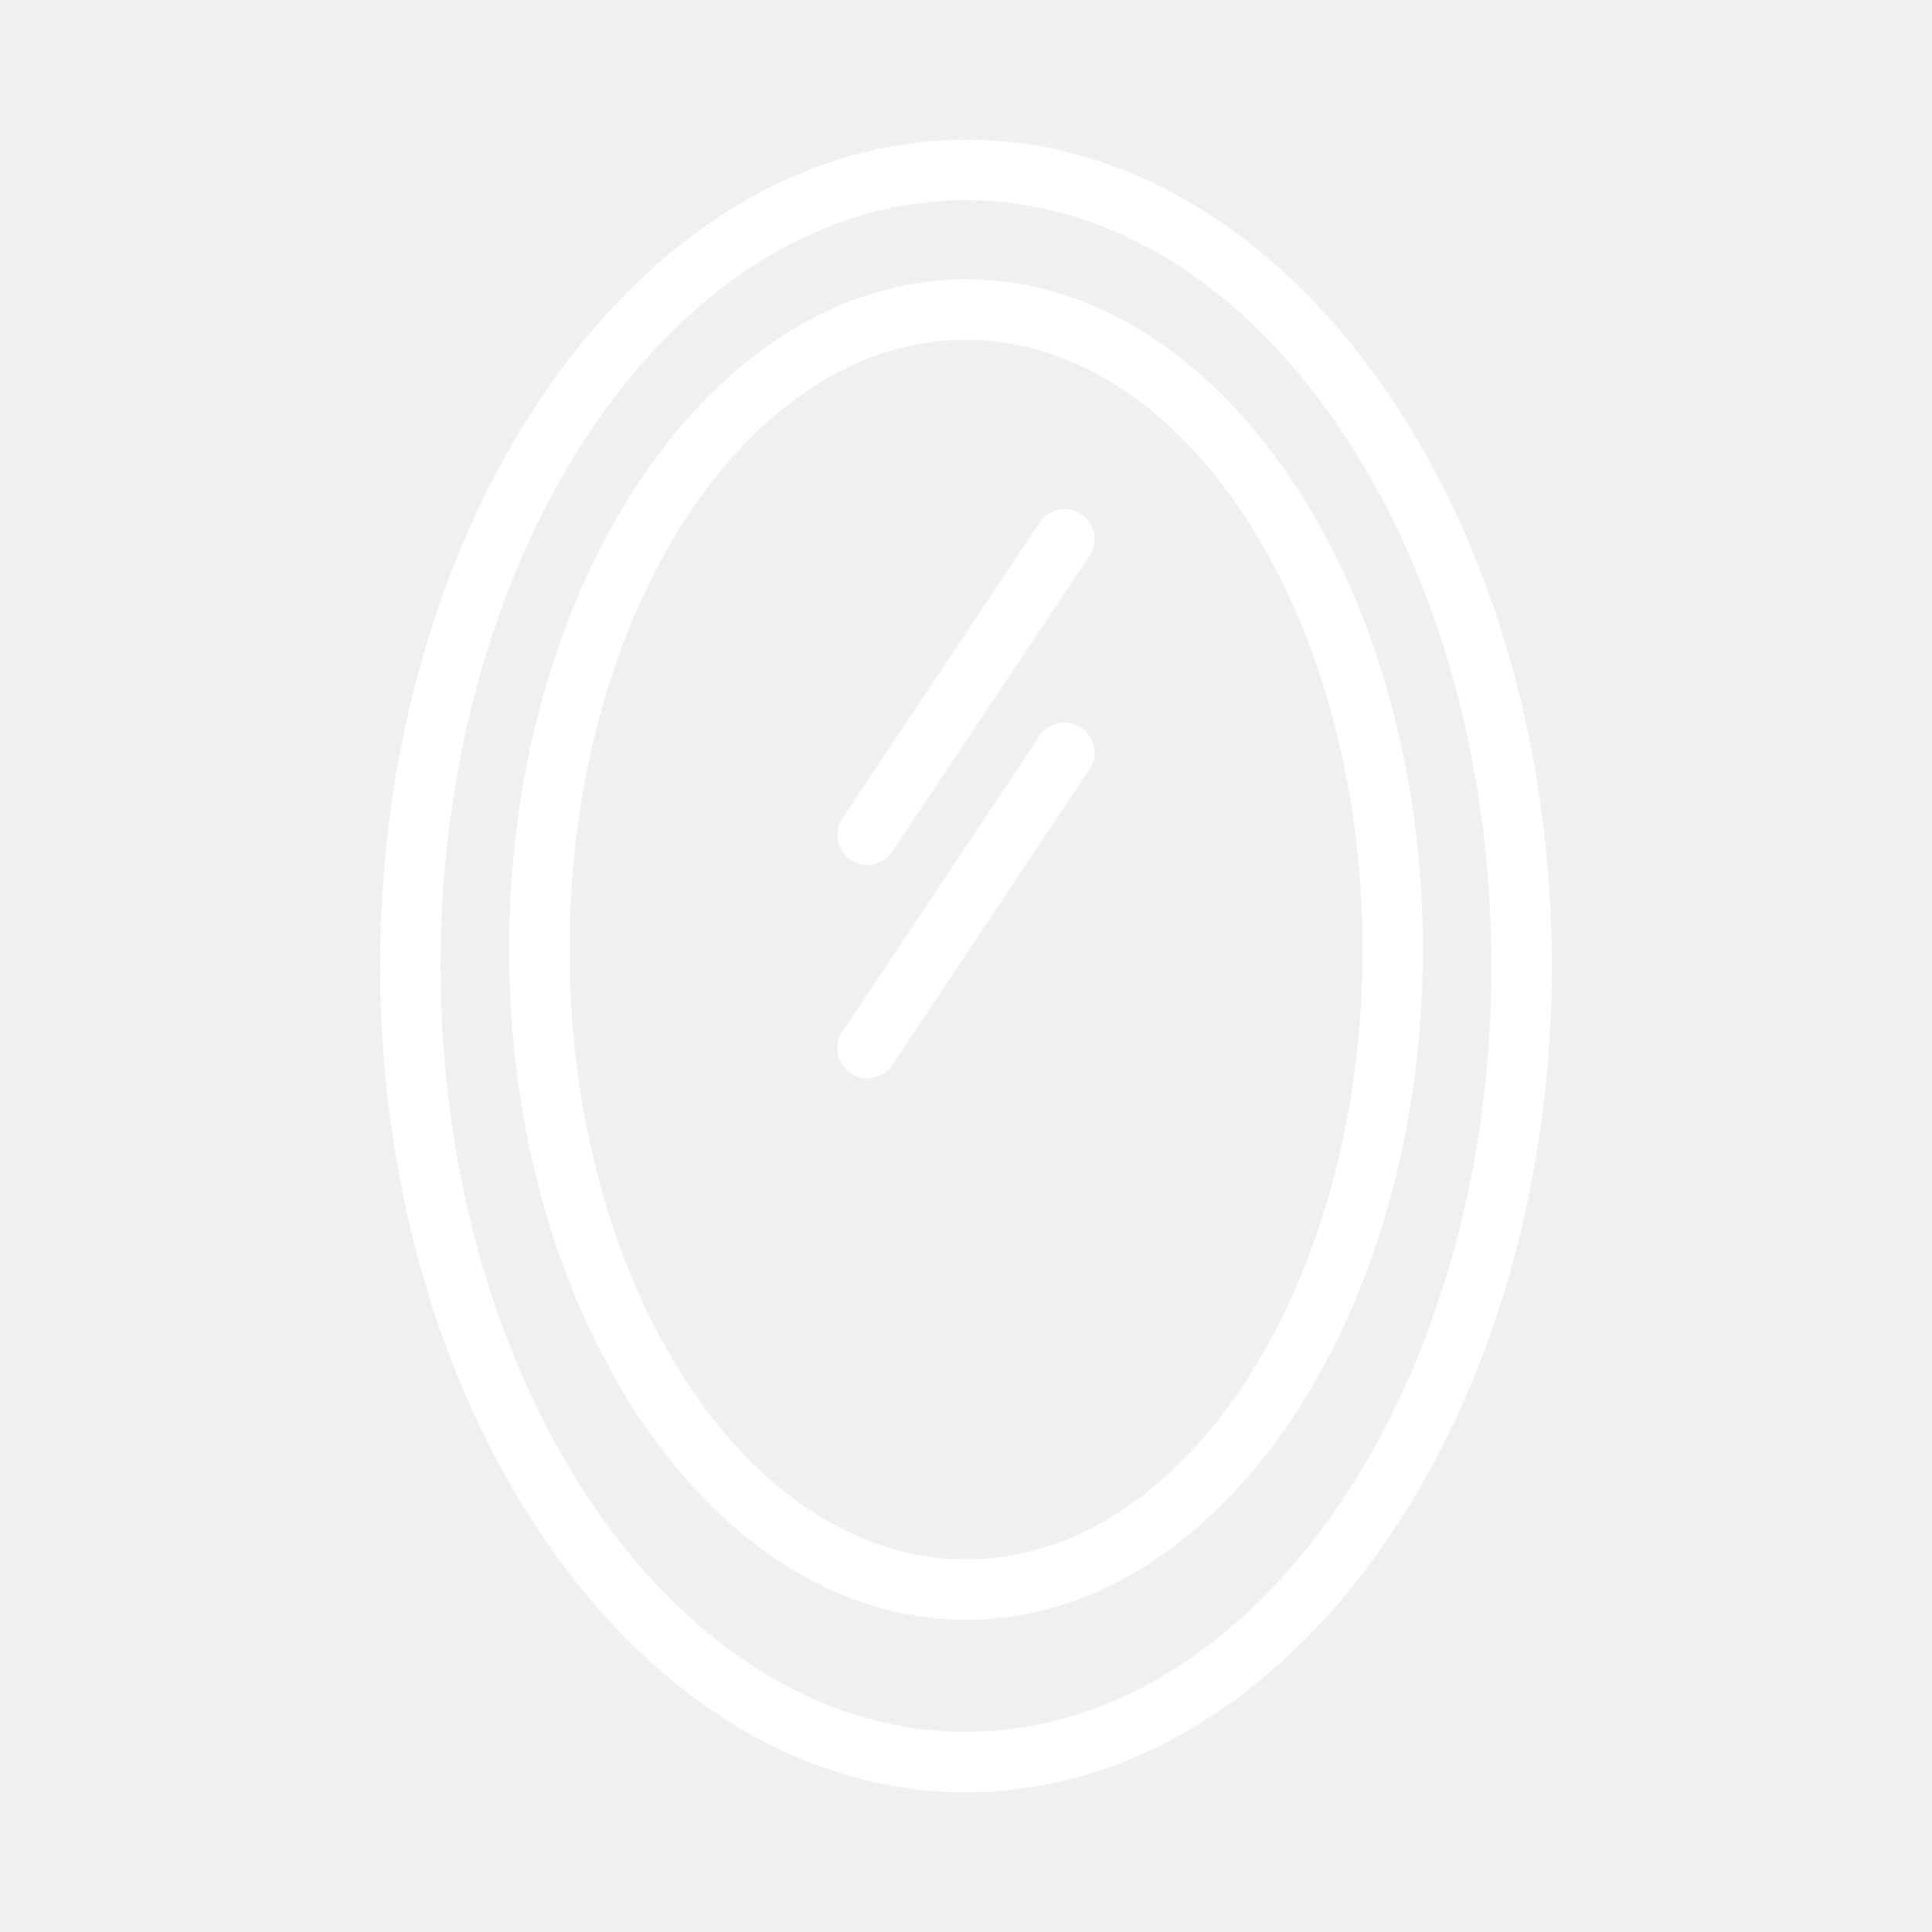
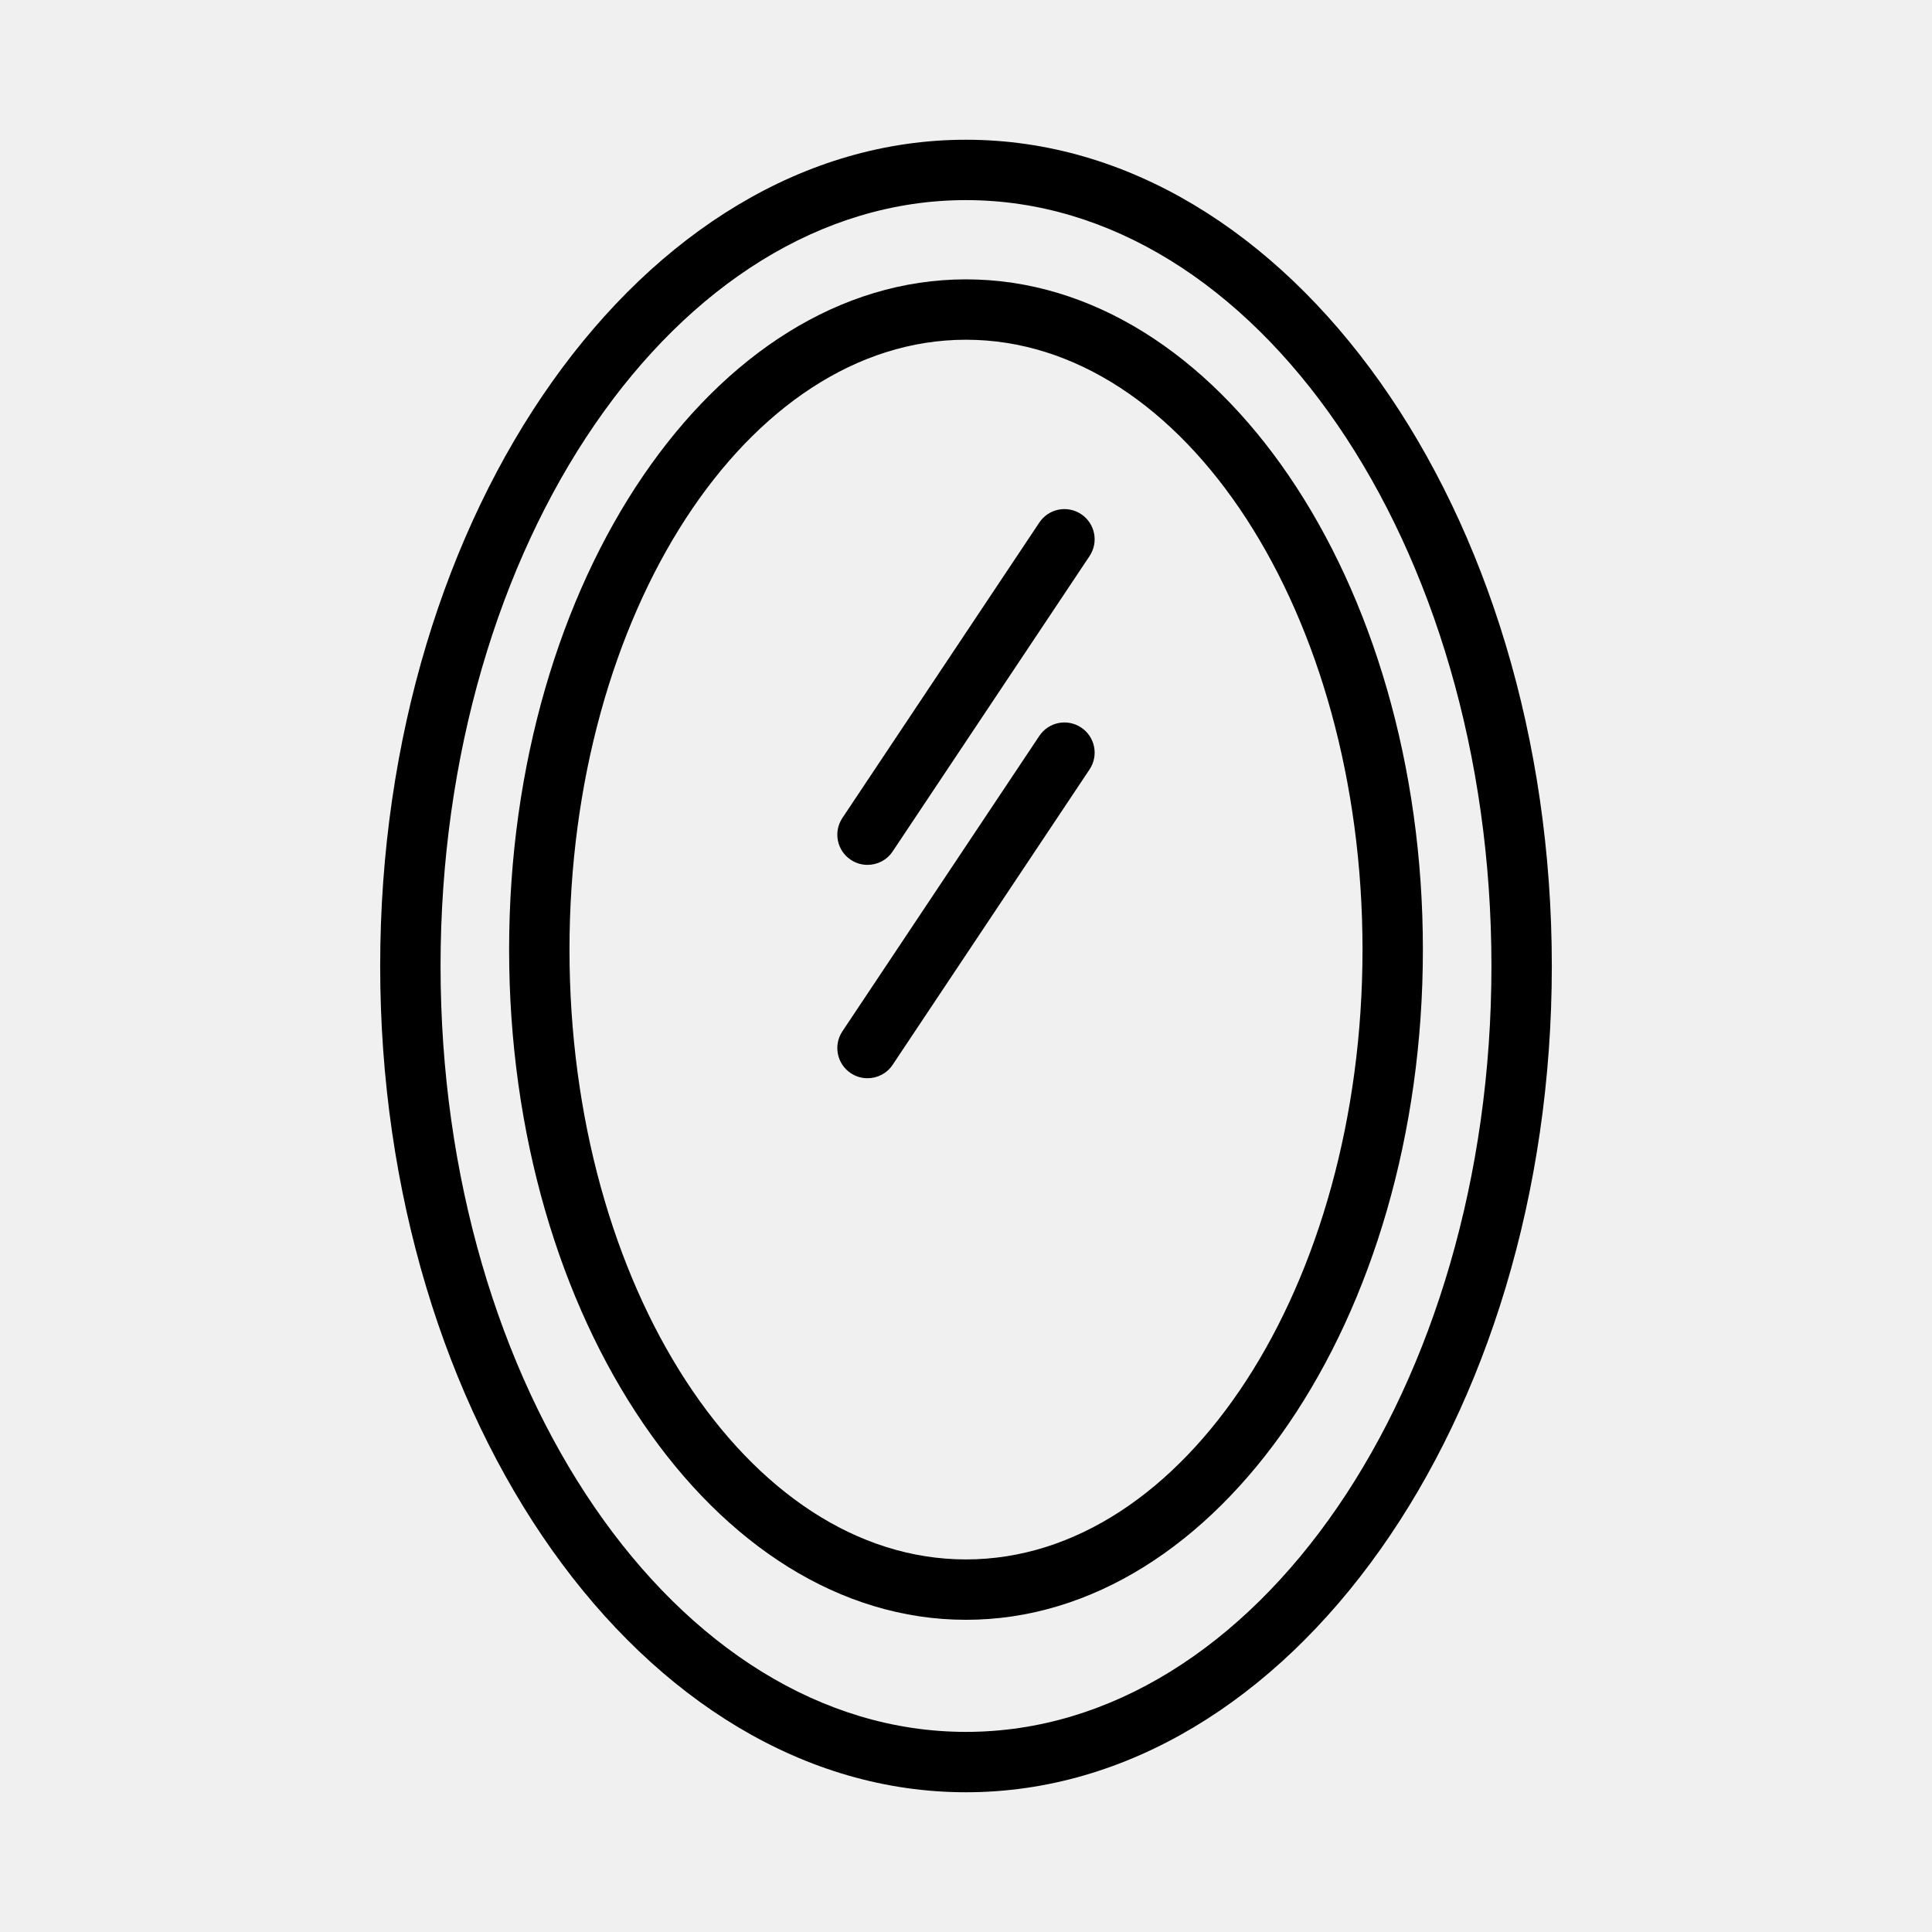
- <svg xmlns="http://www.w3.org/2000/svg" fill="white" width="64" height="64" enable-background="new 0 0 64 64" viewBox="0 0 64 64">
+ <svg xmlns="http://www.w3.org/2000/svg" width="64" height="64" enable-background="new 0 0 64 64" viewBox="0 0 64 64">
  <path d="M32,53.658c-8.346,0-15.135-9.96-15.135-22.202S23.654,9.254,32,9.254s15.135,9.96,15.135,22.202     S40.346,53.658,32,53.658z M32,11.254c-7.242,0-13.135,9.063-13.135,20.202S24.758,51.658,32,51.658s13.135-9.063,13.135-20.202     S39.242,11.254,32,11.254z" />
  <path d="M32,59.371c-10.7,0-19.406-12.279-19.406-27.371S21.3,4.629,32,4.629S51.406,16.908,51.406,32S42.7,59.371,32,59.371z      M32,6.629C22.402,6.629,14.594,18.01,14.594,32S22.402,57.371,32,57.371S49.406,45.99,49.406,32S41.598,6.629,32,6.629z" />
  <path d="M28.737 28.65c-.19 0-.383-.054-.554-.168-.46-.306-.584-.927-.277-1.387l6.523-9.785c.306-.459.925-.585 1.387-.277.46.306.584.927.277 1.387l-6.523 9.785C29.378 28.494 29.061 28.65 28.737 28.65zM28.737 35.718c-.19 0-.383-.054-.554-.168-.46-.306-.584-.927-.277-1.387l6.523-9.785c.306-.459.925-.585 1.387-.277.46.306.584.927.277 1.387l-6.523 9.785C29.378 35.562 29.061 35.718 28.737 35.718z" />
</svg>
